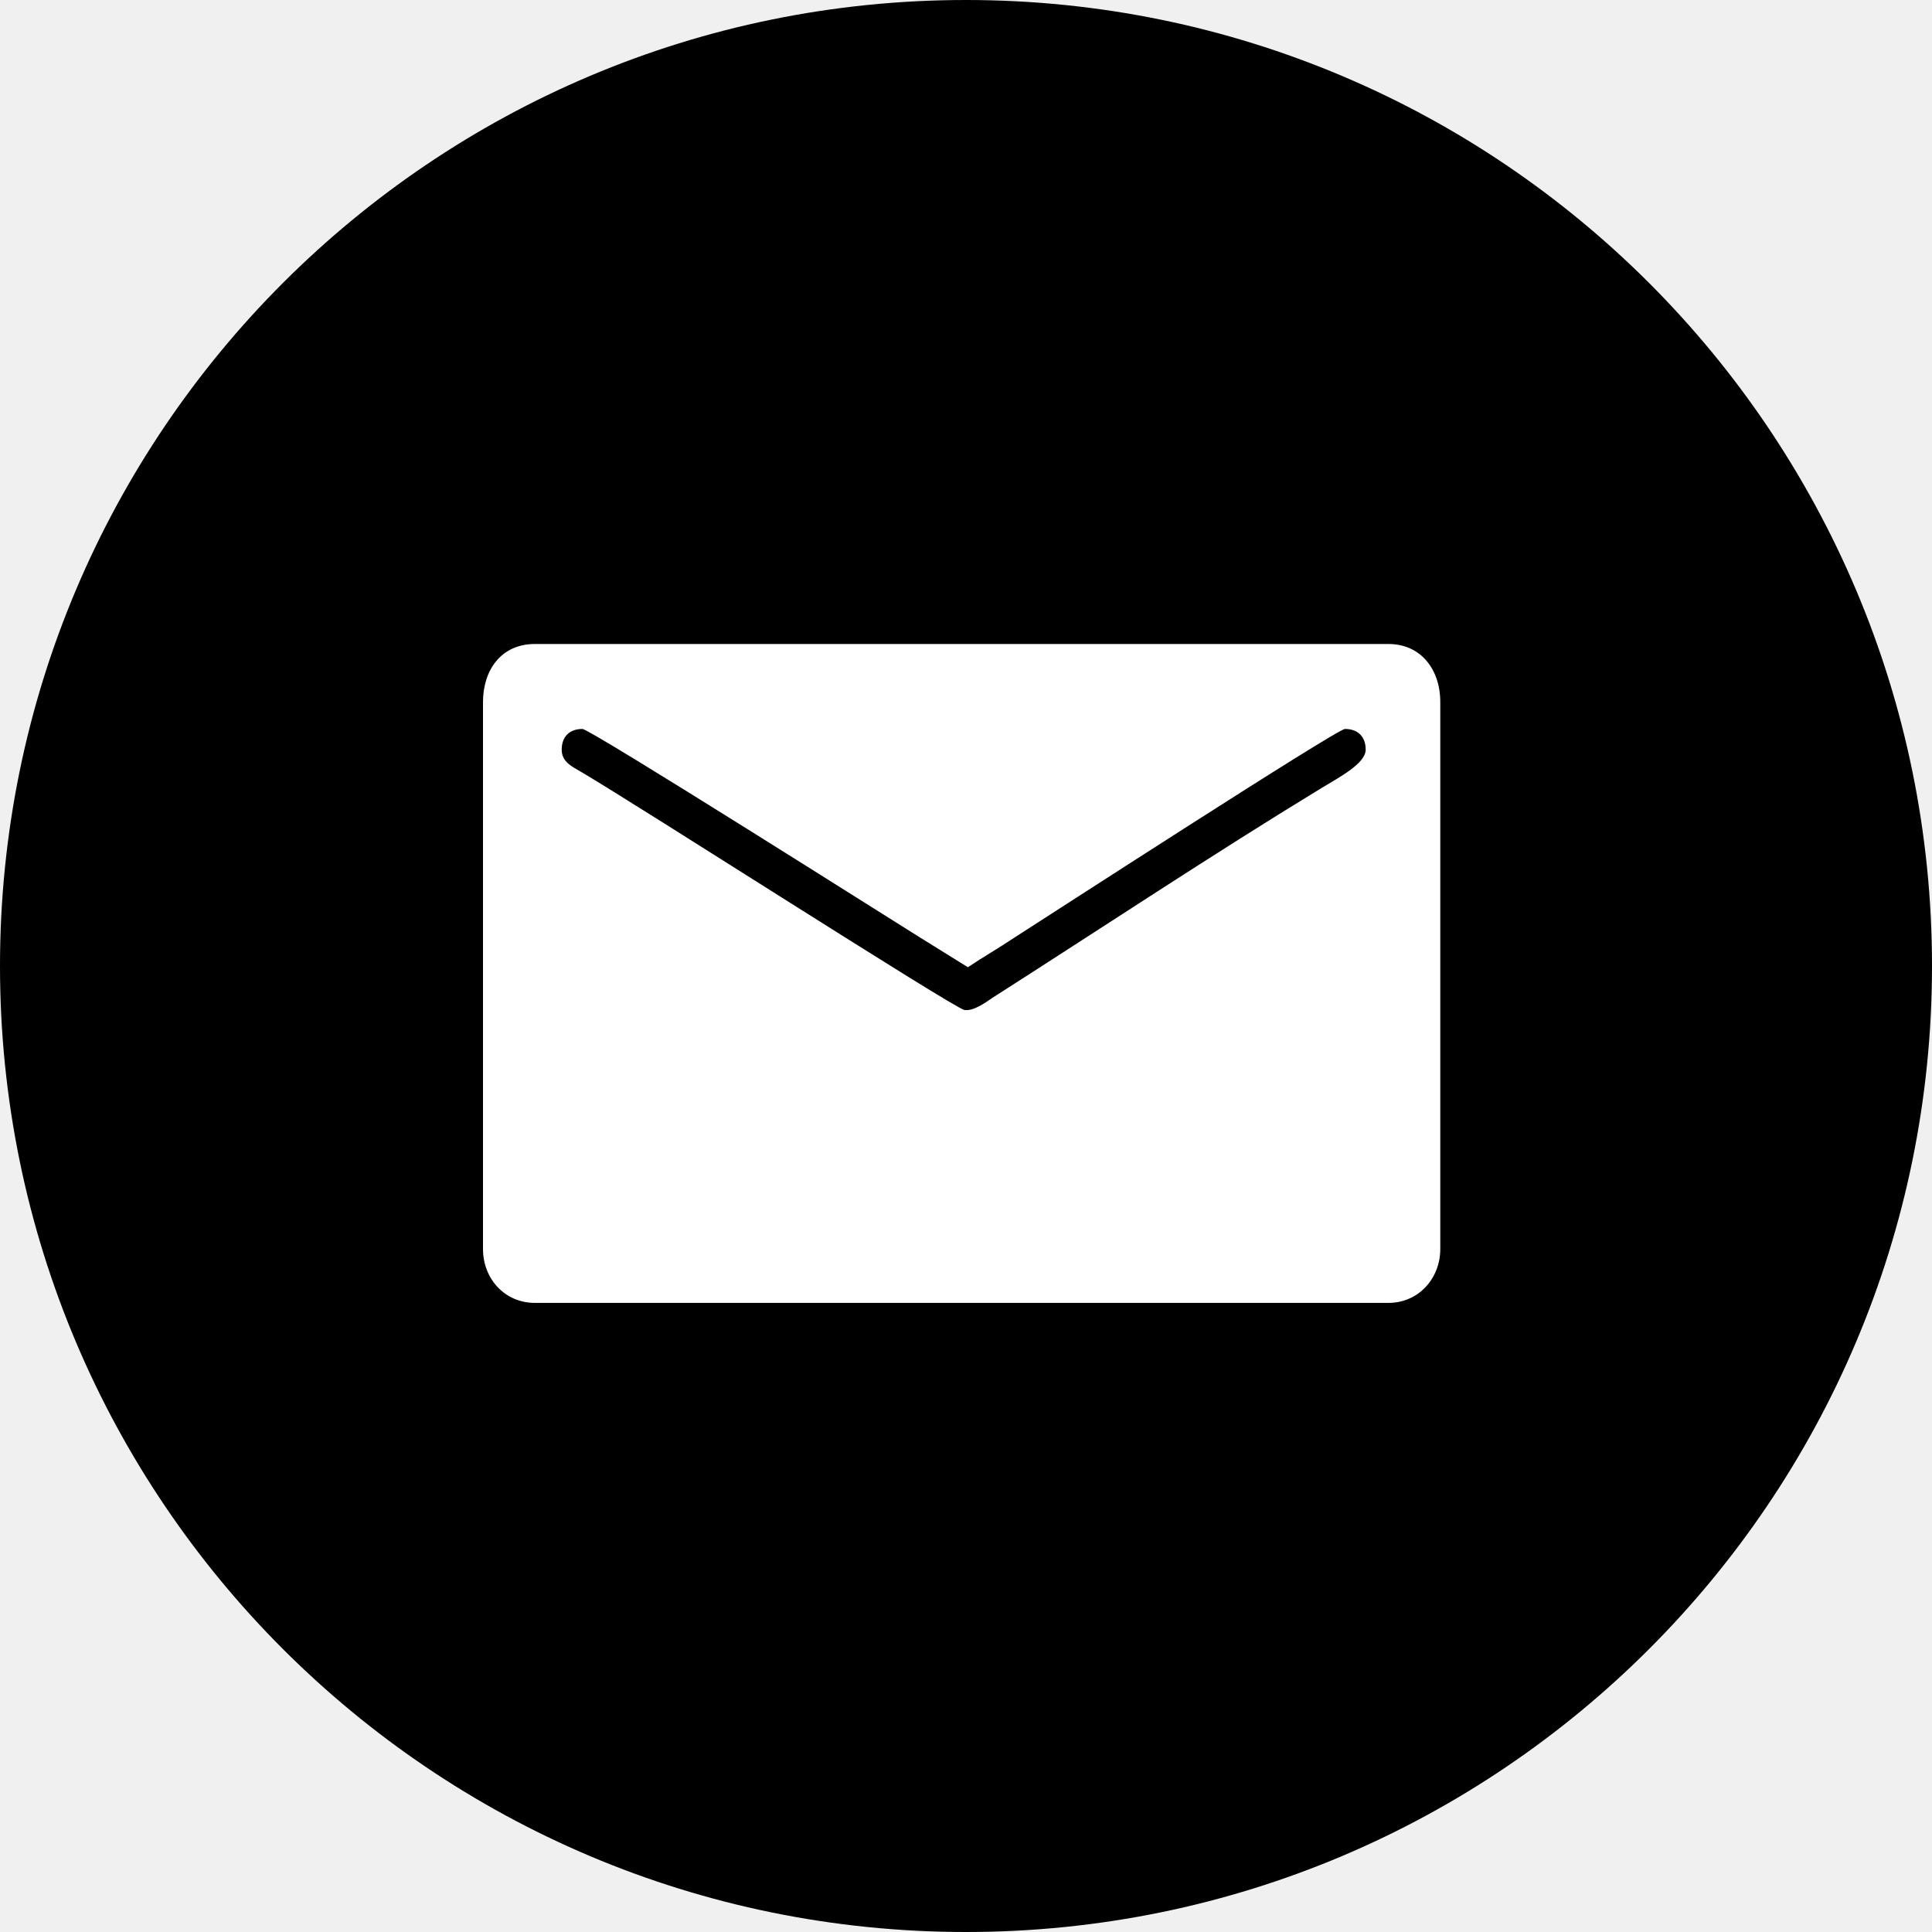
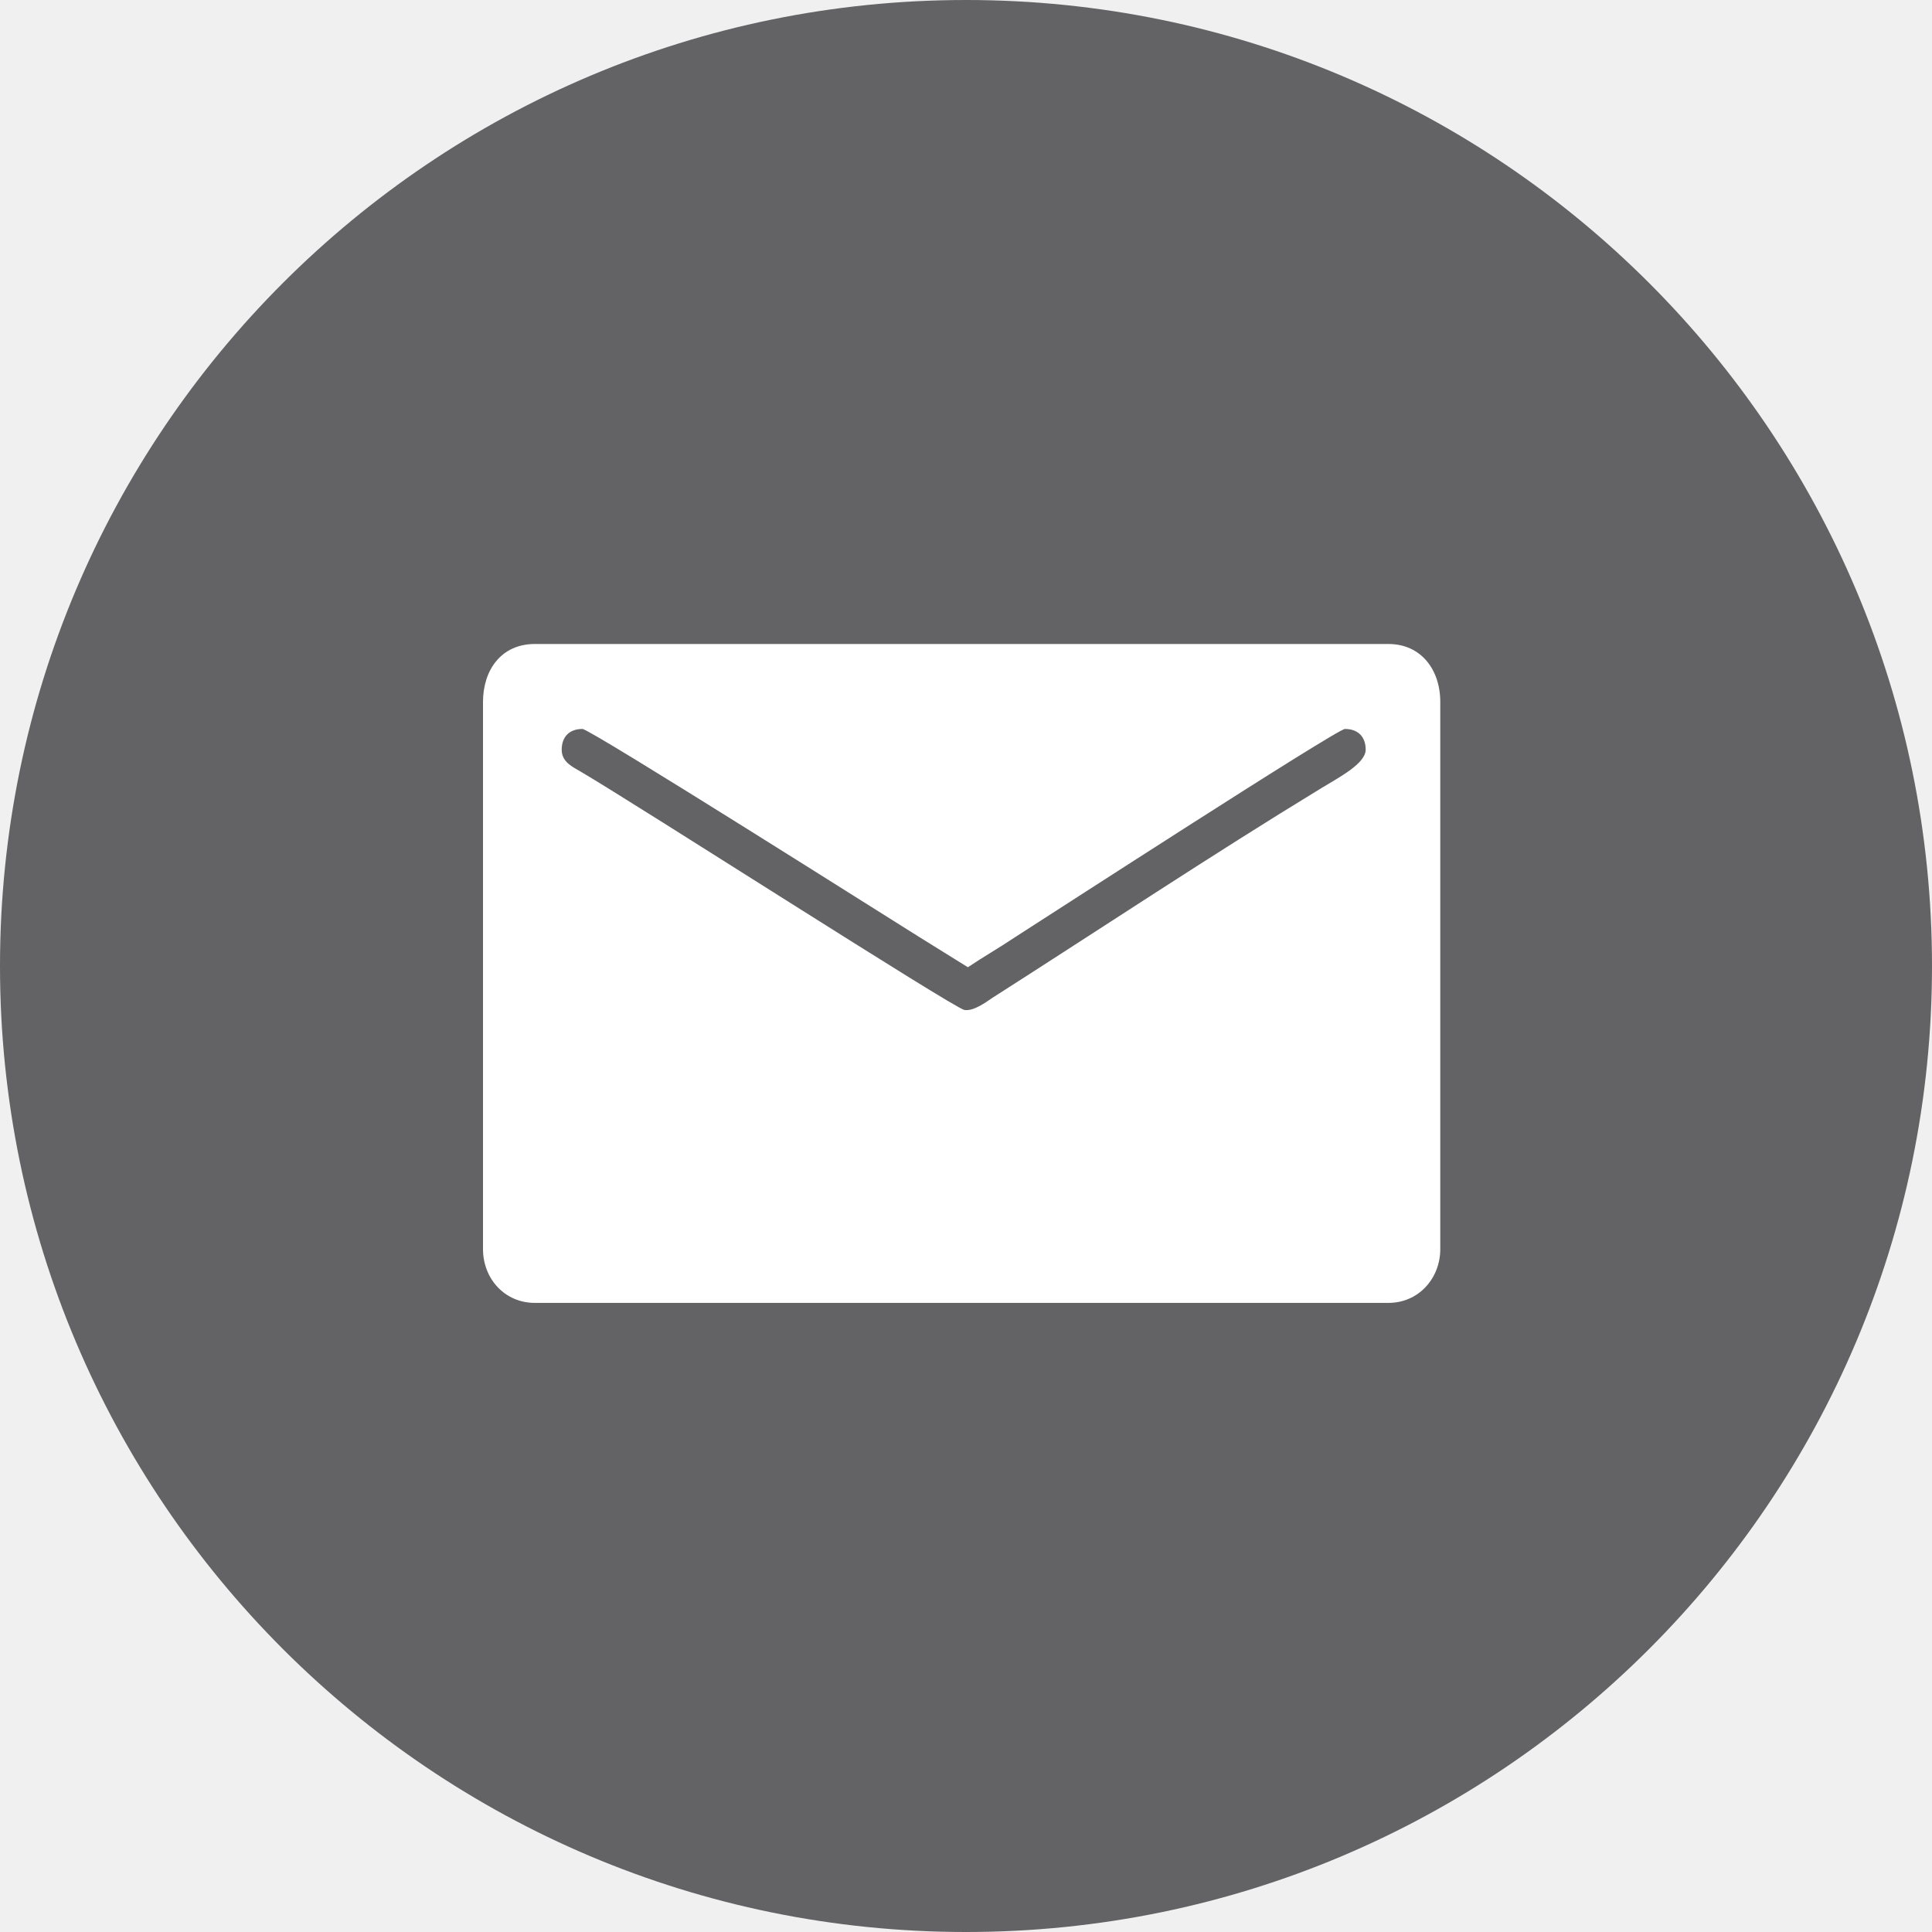
<svg xmlns="http://www.w3.org/2000/svg" viewBox="0 0 72 72" version="1.1">
  <defs />
  <g id="Page-1" stroke="none" stroke-width="1" fill="none" fill-rule="evenodd">
    <g id="Social-Icons---Circle" transform="translate(-376, -1387)">
      <g id="Email" transform="translate(376, 1387)">
-         <path d="M36,72 L36,72 C55.882,72 72,55.882 72,36 L72,36 C72,16.118 55.882,-3.65231026e-15 36,0 L36,0 C16.118,3.65231026e-15 -2.4348735e-15,16.118 0,36 L0,36 C2.4348735e-15,55.882 16.118,72 36,72 Z" id="Oval" fill="#000000" />
+         <path fill="rgb(99, 99, 101)" d="M36,72 L36,72 C55.882,72 72,55.882 72,36 L72,36 C72,16.118 55.882,-3.65231026e-15 36,0 L36,0 C16.118,3.65231026e-15 -2.4348735e-15,16.118 0,36 L0,36 C2.4348735e-15,55.882 16.118,72 36,72 Z" id="Oval" />
        <path d="M18,26.162 L18,46.548 C18,47.657 18.812,48.555 19.93,48.555 L51.745,48.555 C52.862,48.555 53.675,47.646 53.675,46.548 L53.675,26.162 C53.675,24.945 52.948,24 51.745,24 L19.93,24 C18.681,24 18,24.969 18,26.162 M20.933,27.938 C20.933,27.447 21.231,27.166 21.706,27.166 C21.999,27.166 33.56,34.491 34.26,34.921 L36.07,36.046 C36.643,35.662 37.219,35.333 37.814,34.935 C39.027,34.159 49.825,27.166 50.122,27.166 C50.599,27.166 50.895,27.447 50.895,27.938 C50.895,28.458 49.893,28.975 49.24,29.373 C45.139,31.872 41.04,34.597 36.98,37.189 C36.743,37.349 36.285,37.692 35.941,37.639 C35.558,37.58 23.794,30.022 21.653,28.764 C21.332,28.574 20.933,28.401 20.933,27.938" fill="#FFFFFF" />
      </g>
    </g>
  </g>
</svg>
